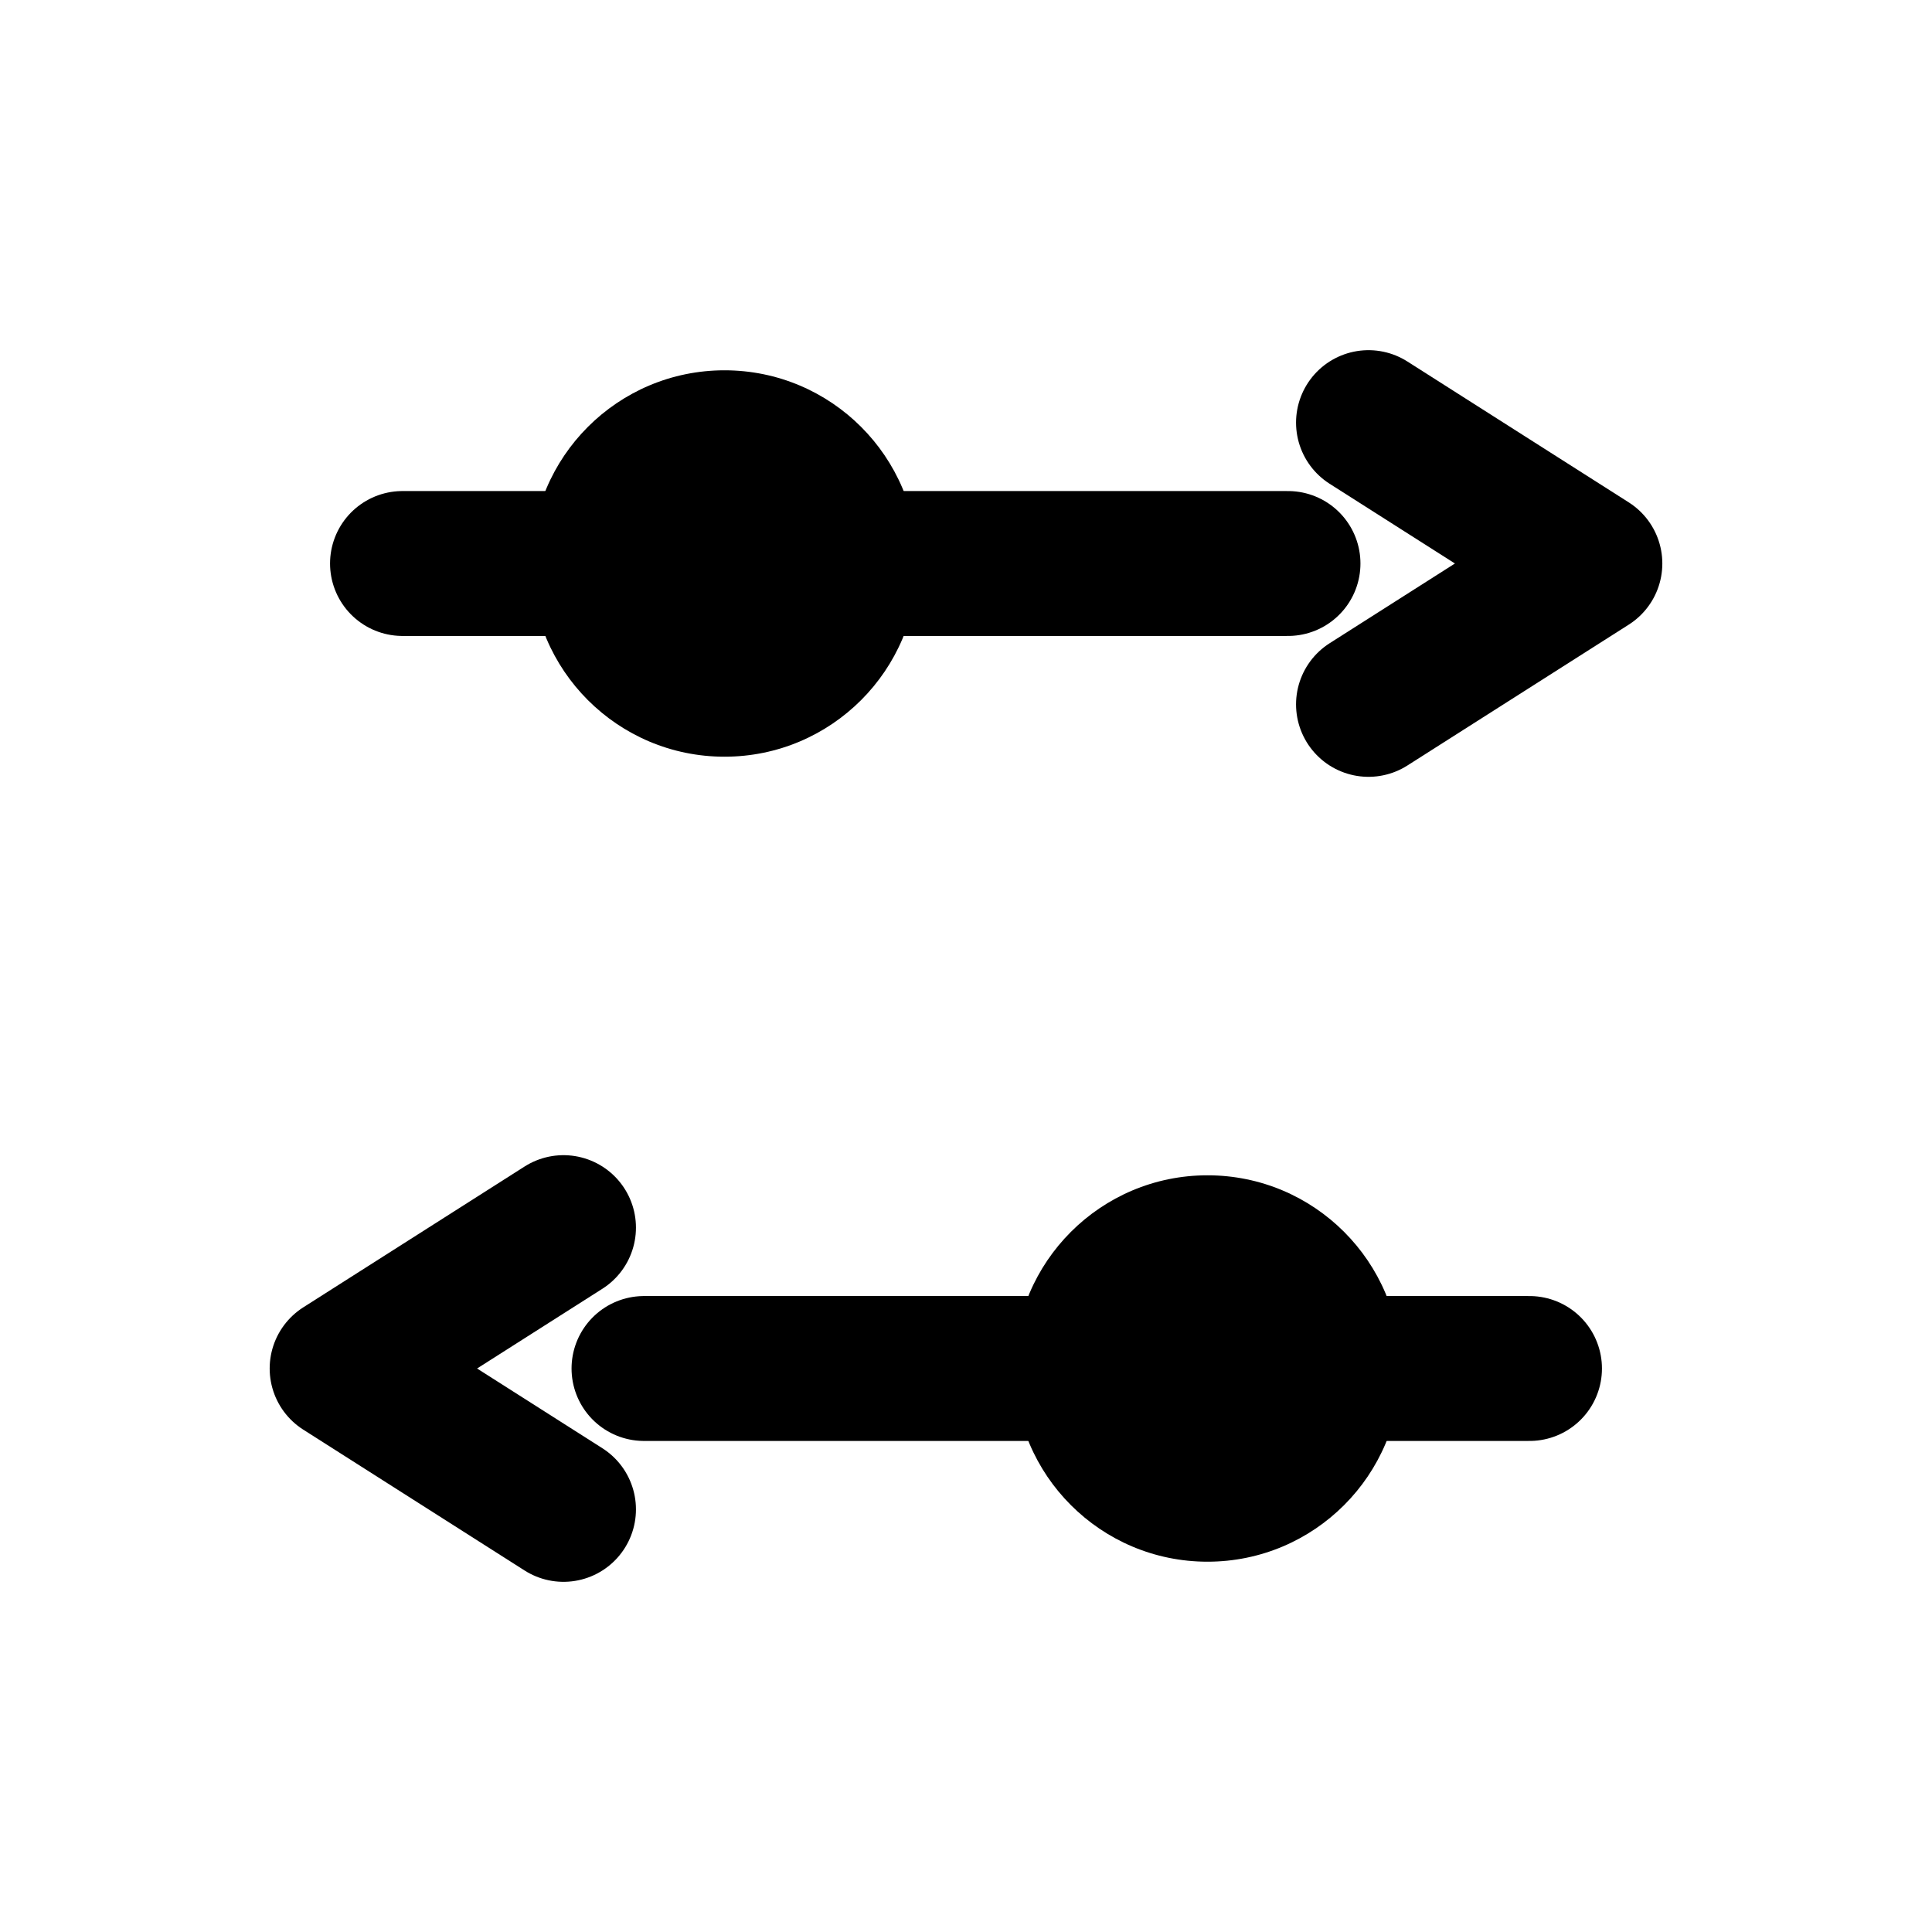
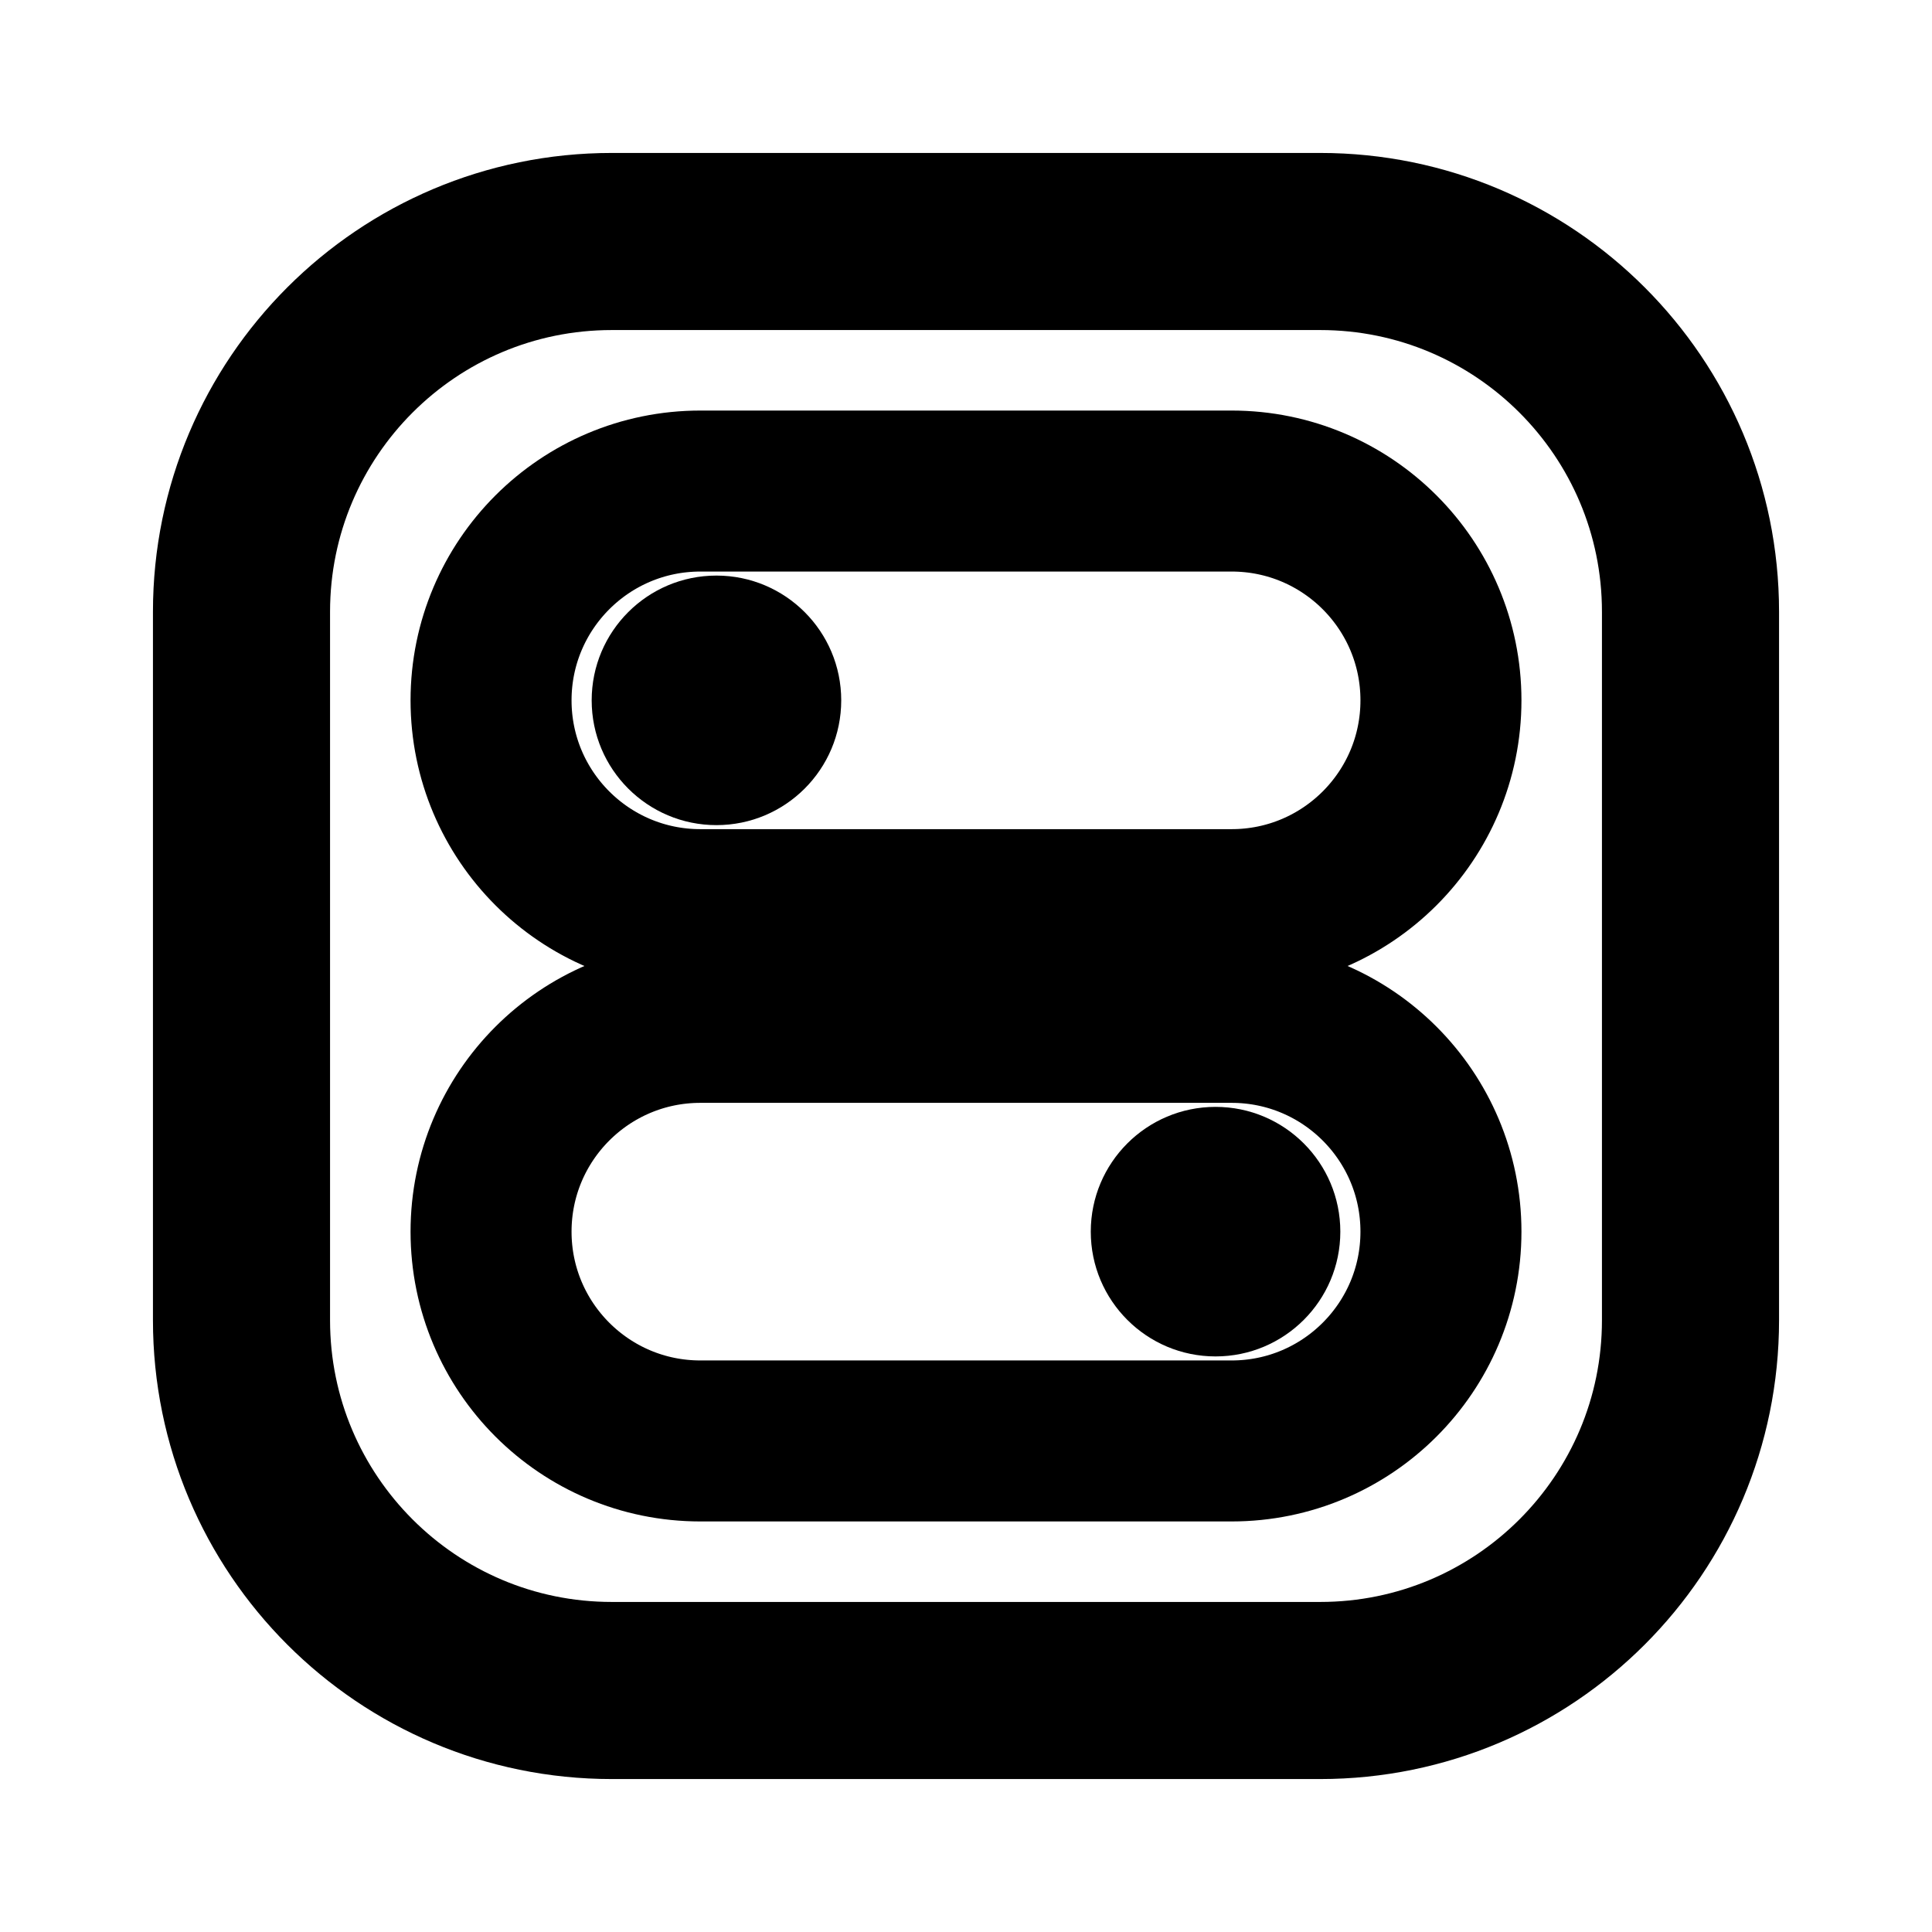
<svg xmlns="http://www.w3.org/2000/svg" width="24" height="24" viewBox="0 0 24 24" fill="none">
-   <path d="M5 7h11" stroke="currentColor" stroke-width="1.8" stroke-linecap="round" />
-   <path d="M8 17h11" stroke="currentColor" stroke-width="1.8" stroke-linecap="round" />
-   <path d="M17 5.25L19.75 7L17 8.75" stroke="currentColor" stroke-width="1.8" stroke-linecap="round" stroke-linejoin="round" />
-   <path d="M7 15.25L4.25 17L7 18.75" stroke="currentColor" stroke-width="1.8" stroke-linecap="round" stroke-linejoin="round" />
-   <circle cx="9" cy="7" r="2.4" fill="currentColor" />
-   <circle cx="15" cy="17" r="2.4" fill="currentColor" />
+   <rect x="3" y="3" width="18" height="18" rx="4.6" stroke="currentColor" stroke-width="2.2" />
+   <rect x="6.1" y="6.1" width="11.8" height="5.2" rx="2.6" stroke="currentColor" stroke-width="2" />
+   <circle cx="8.9" cy="8.7" r="1.55" fill="currentColor" />
+   <rect x="6.1" y="12.7" width="11.8" height="5.2" rx="2.6" stroke="currentColor" stroke-width="2" />
+   <circle cx="15.1" cy="15.3" r="1.55" fill="currentColor" />
</svg>
